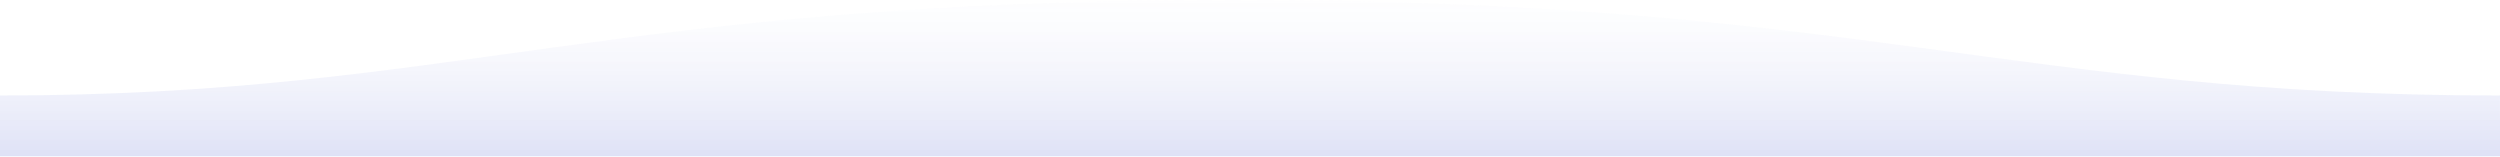
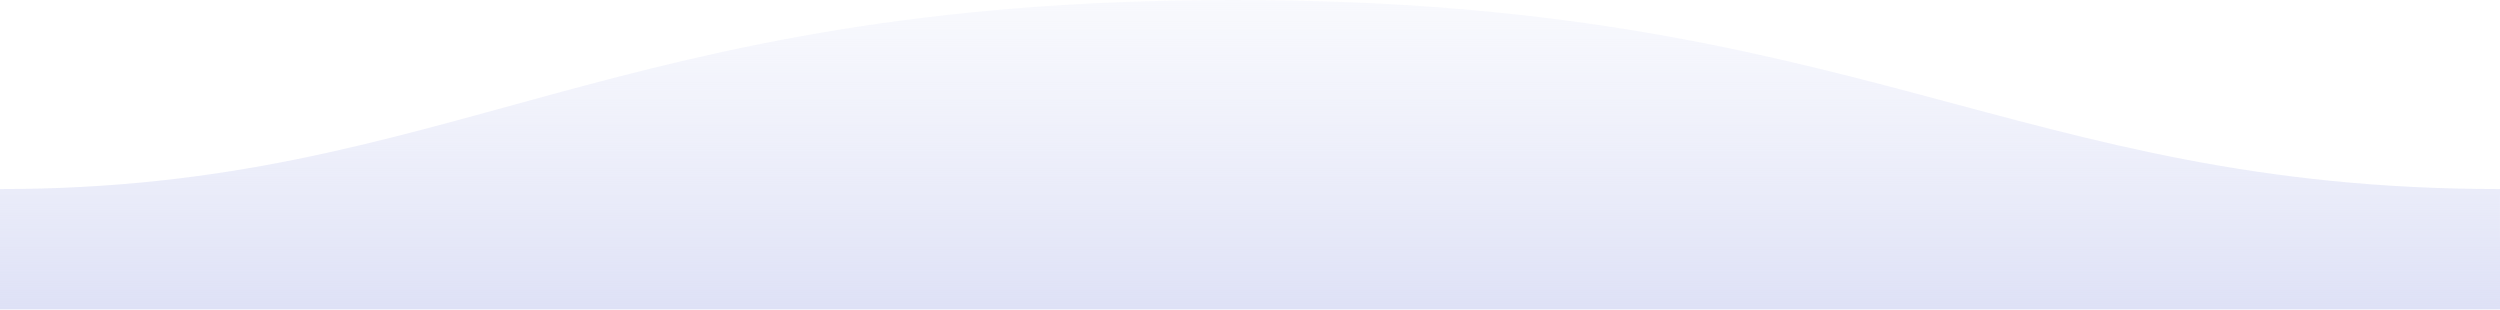
- <svg xmlns="http://www.w3.org/2000/svg" width="1600" height="100">
+ <svg xmlns="http://www.w3.org/2000/svg" width="1600" height="198">
  <defs>
    <linearGradient id="a" x1="50%" x2="50%" y1="-10.959%" y2="100%">
-       <stop stop-color="white" stop-opacity=".25" offset="0%" />
+       <stop stop-color="#ebedfa" stop-opacity=".25" offset="0%" />
      <stop stop-color="#DEE1F6" offset="100%" />
    </linearGradient>
  </defs>
-   <path fill="url(#a)" fill-rule="evenodd" d="M.005 61.111 C311 61.111 409.898-.25 811 0 c 400 0 500 61.111 789 61.111 v38.889 H0 s.005 -29 .005 -38.889 z" transform="matrix(-1 0 0 1 1600 0)" />
+   <path fill="url(#a)" fill-rule="evenodd" d="M.005 121 C311 121 409.898-.25 811 0 c 400 0 500 121 789 121 v77H0 s.005 -47 .005 -77z" transform="matrix(-1 0 0 1 1600 0)" />
</svg>
